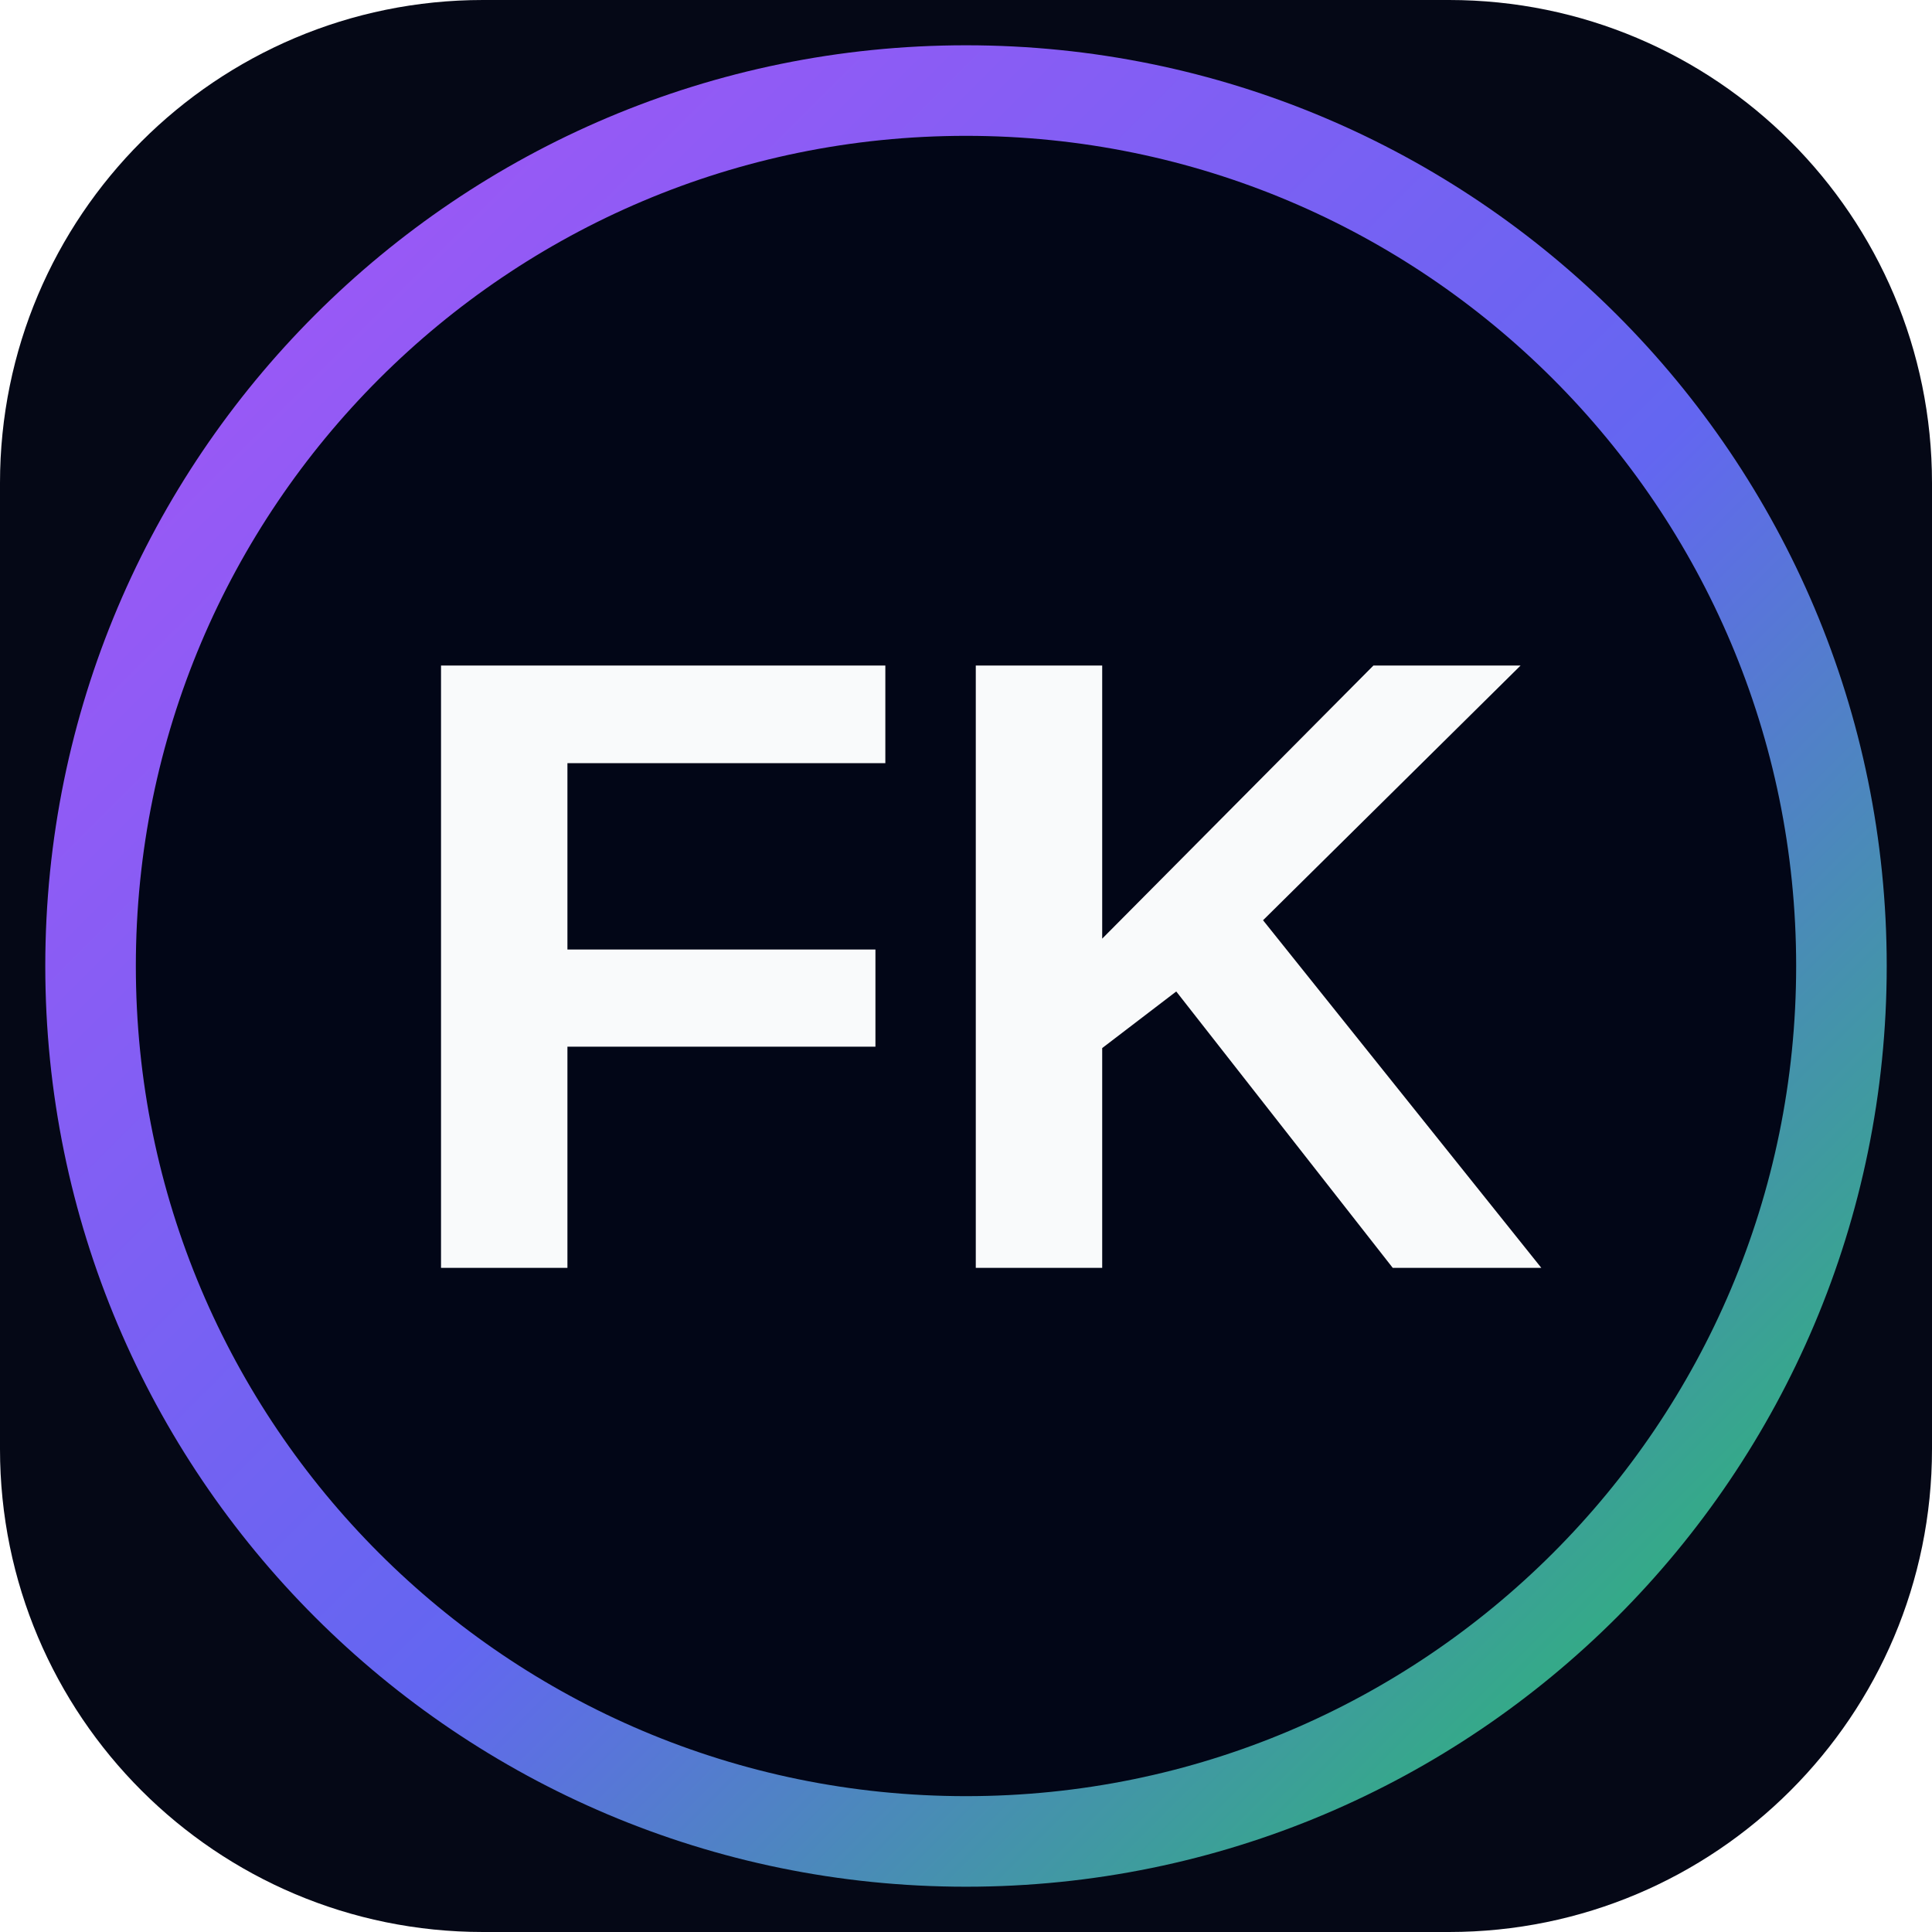
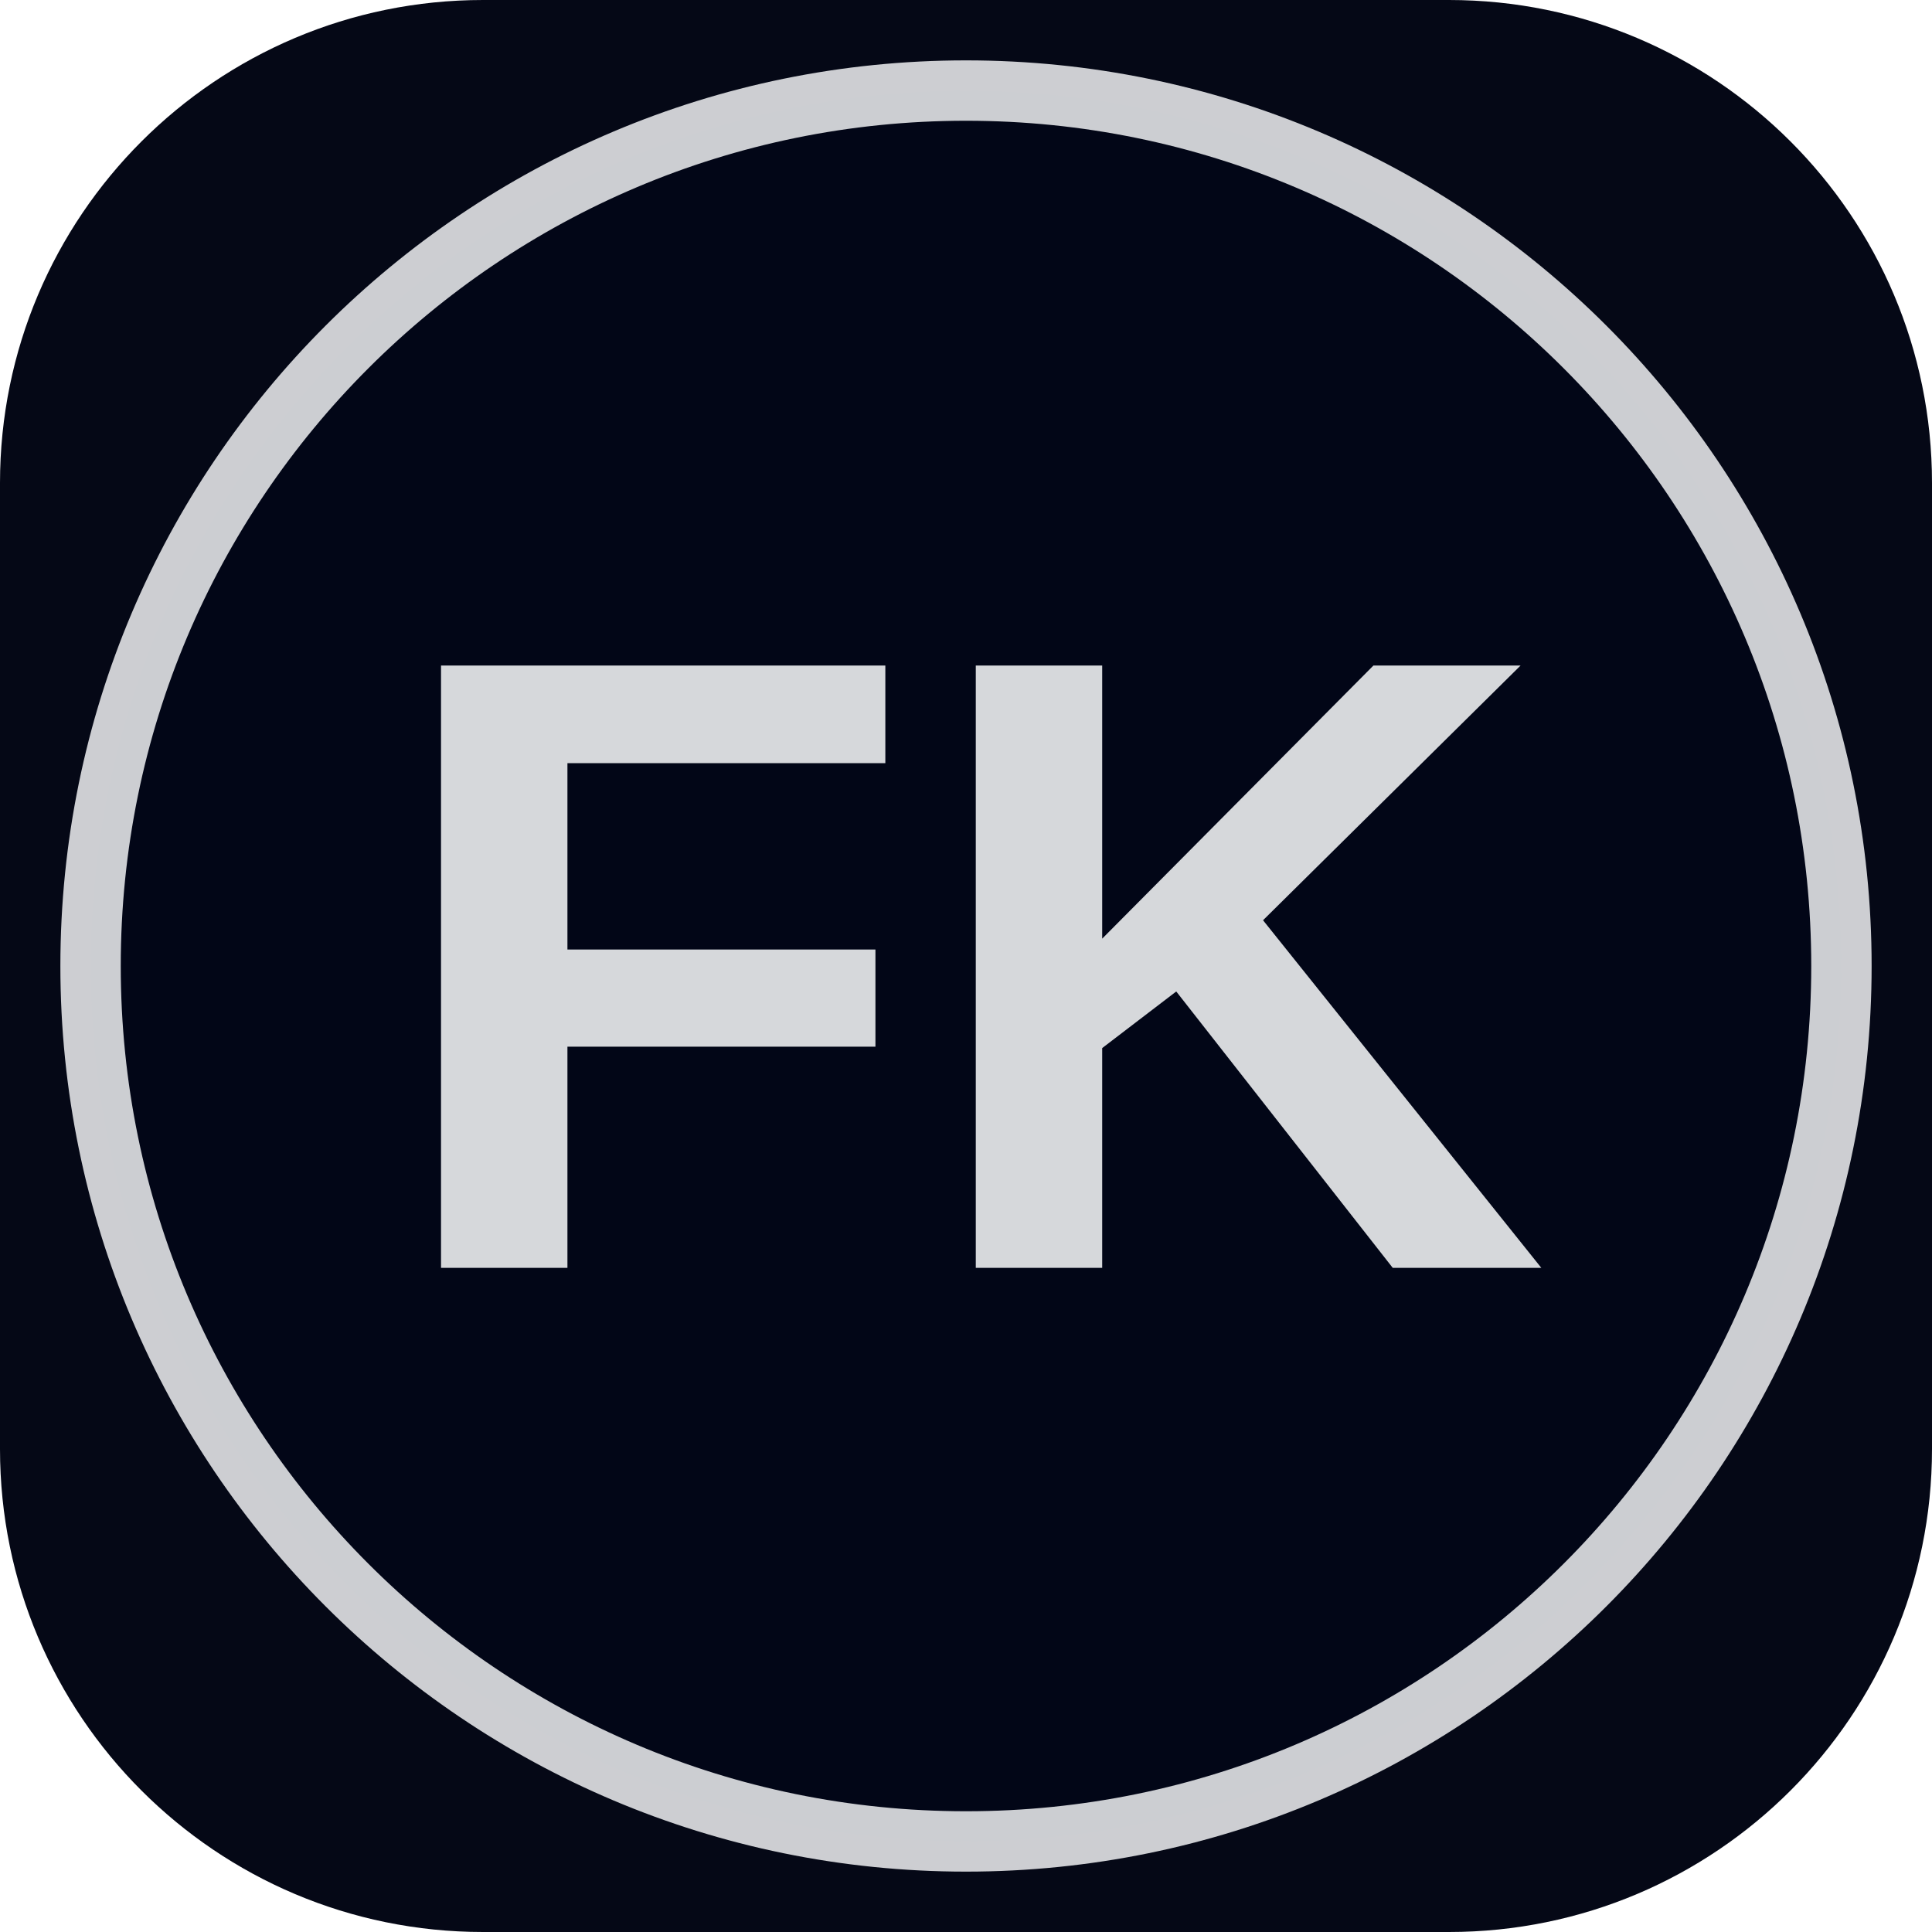
<svg xmlns="http://www.w3.org/2000/svg" viewBox="0 0 64 64" role="img" aria-label="FK">
-   <defs>
-     <linearGradient id="ring" x1="3" y1="3" x2="61" y2="61" gradientUnits="userSpaceOnUse">
-       <stop offset="0" stop-color="#a855f7" />
-       <stop offset="0.55" stop-color="#6366f1" />
-       <stop offset="1" stop-color="#22c55e" />
-     </linearGradient>
-   </defs>
  <rect width="64" height="64" rx="16" fill="#050816" />
-   <circle cx="32" cy="32" r="29" fill="#020617" stroke="url(#ring)" stroke-width="3" />
-   <text x="32" y="42" fill="#f9fafb" font-family="Arial, Helvetica, sans-serif" font-size="29" font-weight="800" text-anchor="middle">FK</text>
+   <circle cx="32" cy="32" r="29" fill="#020617" stroke="#f9fafb" stroke-opacity="0.82" stroke-width="2" />
+   <text x="32" y="42" fill="#f9fafb" fill-opacity="0.86" font-family="Arial, Helvetica, sans-serif" font-size="29" font-weight="600" text-anchor="middle">FK</text>
</svg>
